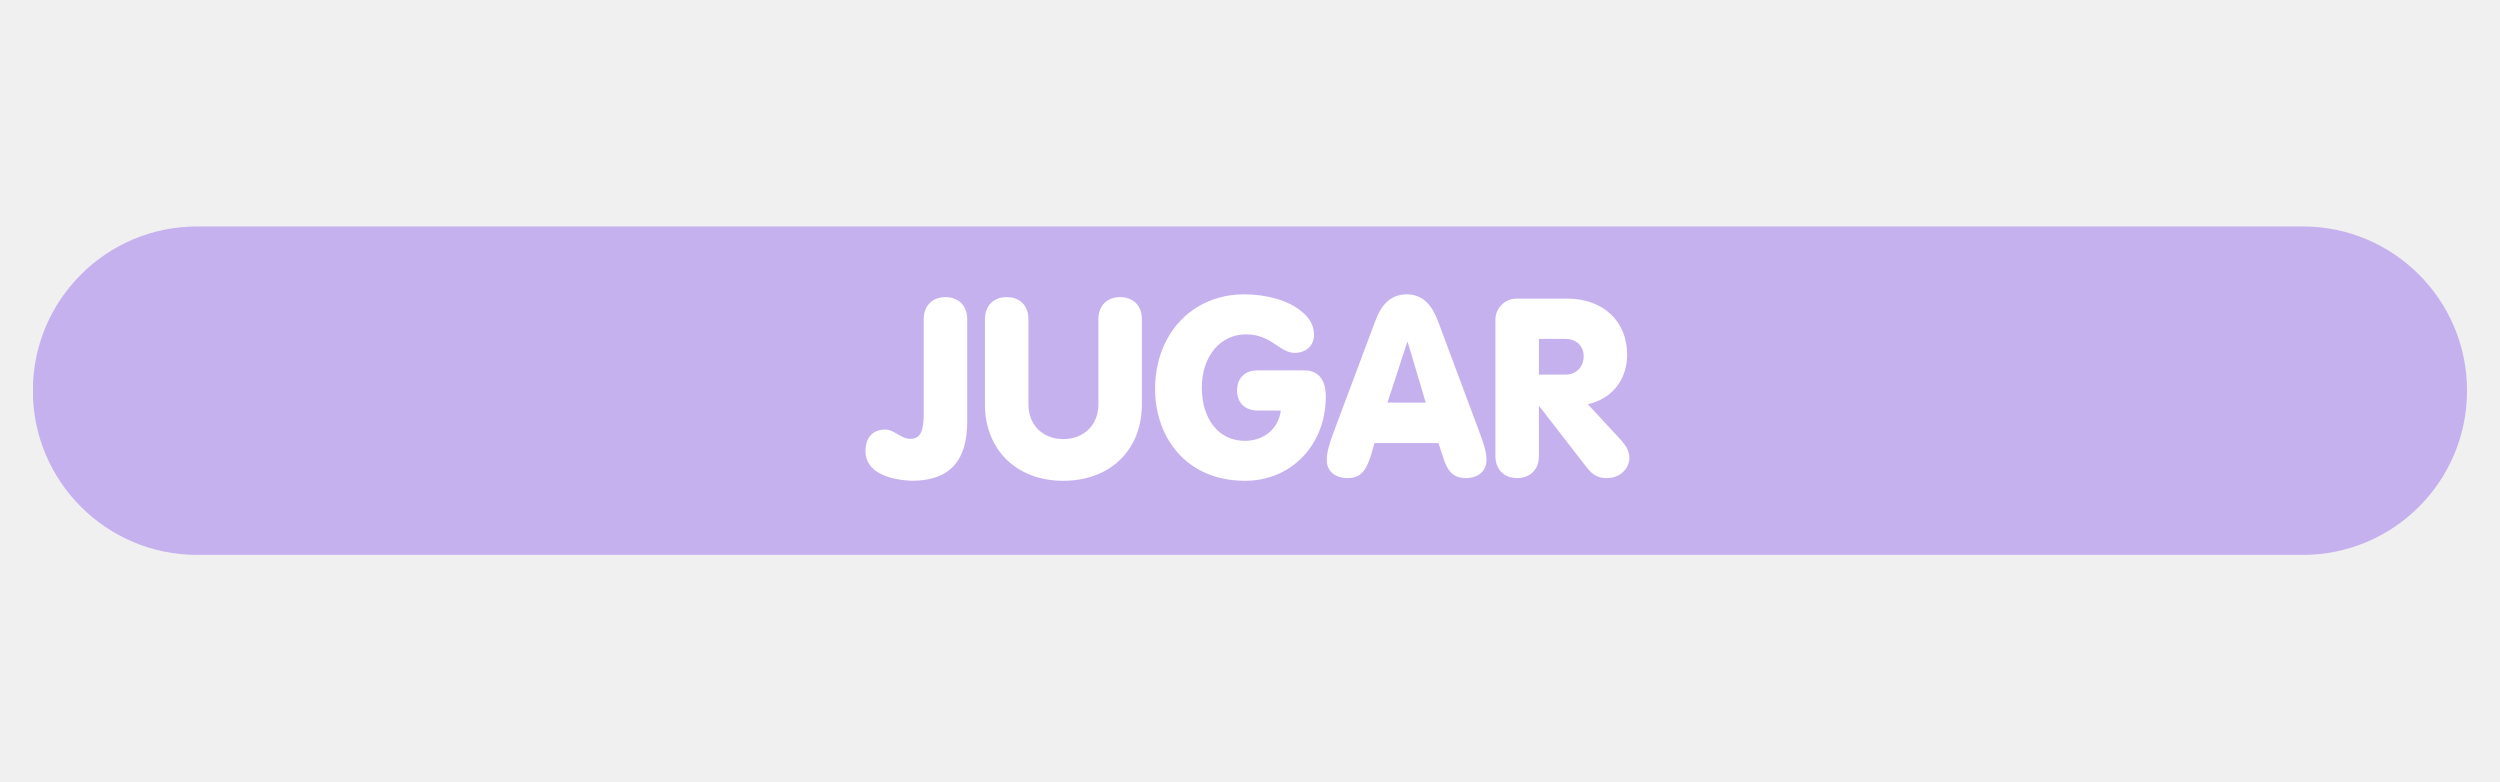
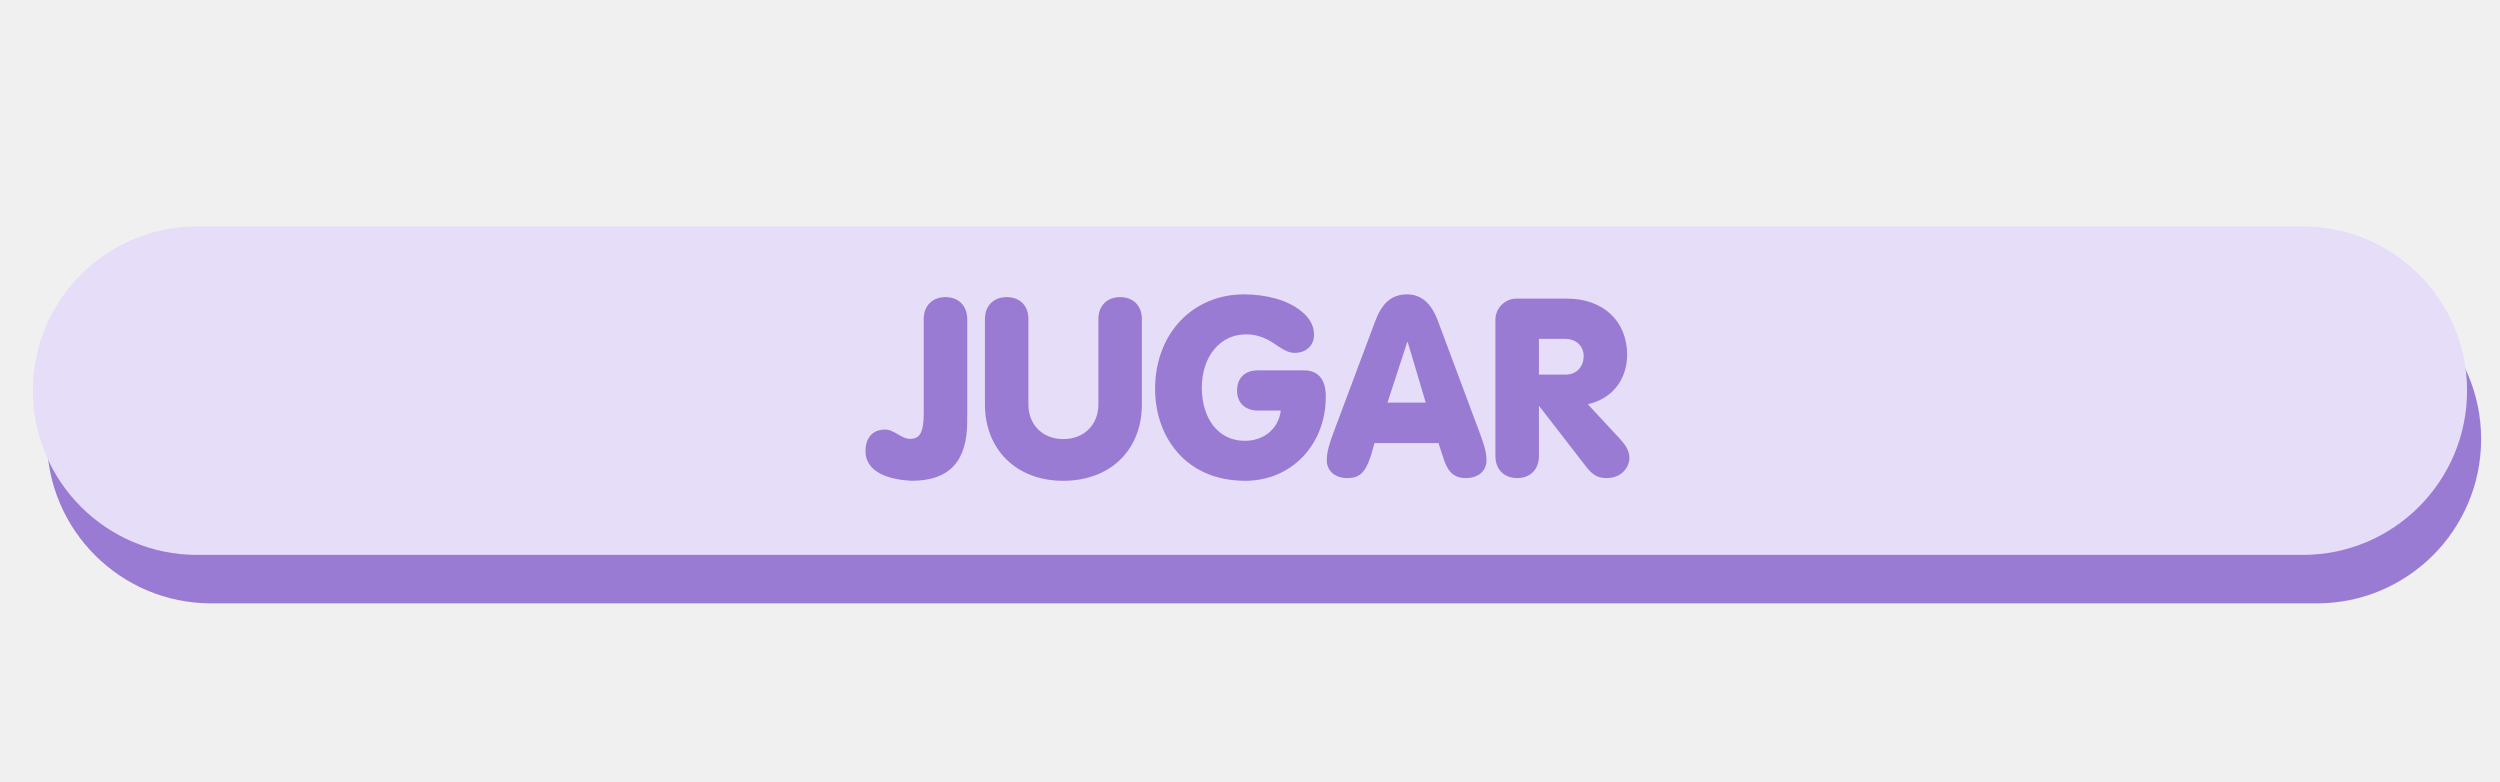
<svg xmlns="http://www.w3.org/2000/svg" width="320" zoomAndPan="magnify" viewBox="0 0 240 75" height="100" preserveAspectRatio="xMidYMid meet" version="1.0">
  <defs>
    <g />
-     <clipPath id="ecdf648951">
+     <clipPath id="5ba12e5a4a">
+       <path d="M 4.402 26.387 L 238.188 26.387 L 238.188 57.922 L 4.402 57.922 Z M 4.402 26.387 " clip-rule="nonzero" />
+     </clipPath>
+     <clipPath id="c7e34607e9">
+       <path d="M 238.188 42.156 C 238.188 50.863 231.129 57.922 222.422 57.922 L 20.27 57.922 C 11.562 57.922 4.504 50.863 4.504 42.156 C 4.504 33.445 11.562 26.387 20.27 26.387 L 222.422 26.387 C 231.129 26.387 238.188 33.445 238.188 42.156 Z M 238.188 42.156 " clip-rule="nonzero" />
+     </clipPath>
+     <clipPath id="f90fa7973c">
+       <path d="M 0.402 0.387 L 234.188 0.387 L 234.188 31.922 L 0.402 31.922 Z M 0.402 0.387 " clip-rule="nonzero" />
+     </clipPath>
+     <clipPath id="4da21231e9">
+       <path d="M 234.188 16.156 C 234.188 24.863 227.129 31.922 218.422 31.922 L 16.27 31.922 C 7.562 31.922 0.504 24.863 0.504 16.156 C 0.504 7.445 7.562 0.387 16.27 0.387 L 218.422 0.387 C 227.129 0.387 234.188 7.445 234.188 16.156 Z M 234.188 16.156 " clip-rule="nonzero" />
+     </clipPath>
+     <clipPath id="b291acfde9">
+       <rect x="0" width="235" y="0" height="32" />
+     </clipPath>
+     <clipPath id="071f1066de">
      <path d="M 3.051 21.738 L 236.836 21.738 L 236.836 53.27 L 3.051 53.27 Z M 3.051 21.738 " clip-rule="nonzero" />
    </clipPath>
-     <clipPath id="af05d823f1">
+     <clipPath id="fb14a31790">
      <path d="M 236.836 37.504 C 236.836 46.211 229.777 53.27 221.07 53.27 L 18.918 53.27 C 10.211 53.27 3.152 46.211 3.152 37.504 C 3.152 28.797 10.211 21.738 18.918 21.738 L 221.07 21.738 C 229.777 21.738 236.836 28.797 236.836 37.504 Z M 236.836 37.504 " clip-rule="nonzero" />
    </clipPath>
-     <clipPath id="66e957fbe1">
+     <clipPath id="29da6ef7e1">
      <path d="M 0.121 0.738 L 233.836 0.738 L 233.836 32.27 L 0.121 32.27 Z M 0.121 0.738 " clip-rule="nonzero" />
    </clipPath>
-     <clipPath id="21ac0bec1c">
+     <clipPath id="71d231d719">
      <path d="M 233.836 16.504 C 233.836 25.211 226.777 32.27 218.07 32.27 L 15.918 32.27 C 7.211 32.27 0.152 25.211 0.152 16.504 C 0.152 7.797 7.211 0.738 15.918 0.738 L 218.07 0.738 C 226.777 0.738 233.836 7.797 233.836 16.504 Z M 233.836 16.504 " clip-rule="nonzero" />
    </clipPath>
-     <clipPath id="eb35fad019">
+     <clipPath id="4b15459c3a">
      <rect x="0" width="234" y="0" height="33" />
    </clipPath>
  </defs>
-   <g clip-path="url(#ecdf648951)">
-     <g clip-path="url(#af05d823f1)">
-       <g transform="matrix(1, 0, 0, 1, 3, 21)">
-         <g clip-path="url(#eb35fad019)">
-           <g clip-path="url(#66e957fbe1)">
-             <g clip-path="url(#21ac0bec1c)">
-               <path fill="#c6b1ef" d="M 233.836 0.738 L 233.836 32.27 L 0.172 32.27 L 0.172 0.738 Z M 233.836 0.738 " fill-opacity="1" fill-rule="nonzero" />
+   <g clip-path="url(#5ba12e5a4a)">
+     <g clip-path="url(#c7e34607e9)">
+       <g transform="matrix(1, 0, 0, 1, 4, 26)">
+         <g clip-path="url(#b291acfde9)">
+           <g clip-path="url(#f90fa7973c)">
+             <g clip-path="url(#4da21231e9)">
+               <path fill="#997bd4" d="M 234.188 0.387 L 234.188 31.922 L 0.523 31.922 L 0.523 0.387 Z M 234.188 0.387 " fill-opacity="1" fill-rule="nonzero" />
            </g>
          </g>
        </g>
      </g>
    </g>
  </g>
-   <g fill="#ffffff" fill-opacity="1">
+   <g clip-path="url(#071f1066de)">
+     <g clip-path="url(#fb14a31790)">
+       <g transform="matrix(1, 0, 0, 1, 3, 21)">
+         <g clip-path="url(#4b15459c3a)">
+           <g clip-path="url(#29da6ef7e1)">
+             <g clip-path="url(#71d231d719)">
+               <path fill="#e6ddf8" d="M 233.836 0.738 L 233.836 32.27 L 0.172 32.27 L 0.172 0.738 Z M 233.836 0.738 " fill-opacity="1" fill-rule="nonzero" />
+             </g>
+           </g>
+         </g>
+       </g>
+     </g>
+   </g>
+   <g fill="#997bd4" fill-opacity="1">
    <g transform="translate(83.30273, 45.74999)">
      <g>
        <path d="M 4.199 0.406 C 7.82 0.406 9.551 -1.441 9.551 -5.301 L 9.551 -15.117 C 9.551 -16.434 8.684 -17.227 7.461 -17.227 C 6.238 -17.227 5.375 -16.434 5.375 -15.117 L 5.375 -6.094 C 5.375 -4.391 5.086 -3.621 4.078 -3.621 C 3.191 -3.621 2.566 -4.512 1.656 -4.512 C 0.434 -4.512 -0.215 -3.672 -0.215 -2.445 C -0.215 -0.289 2.277 0.312 4.199 0.406 Z M 4.199 0.406 " />
      </g>
    </g>
  </g>
-   <g fill="#ffffff" fill-opacity="1">
+   <g fill="#997bd4" fill-opacity="1">
    <g transform="translate(93.76161, 45.74999)">
      <g>
        <path d="M 8.301 0.406 C 12.957 0.406 15.859 -2.688 15.859 -6.91 L 15.859 -15.117 C 15.859 -16.434 14.996 -17.227 13.773 -17.227 C 12.523 -17.227 11.684 -16.41 11.684 -15.117 L 11.684 -6.91 C 11.684 -4.992 10.316 -3.598 8.324 -3.598 C 6.285 -3.598 4.965 -5.016 4.965 -6.91 L 4.965 -15.117 C 4.965 -16.434 4.125 -17.227 2.879 -17.227 C 1.656 -17.227 0.793 -16.434 0.793 -15.117 L 0.793 -6.91 C 0.793 -2.664 3.742 0.406 8.301 0.406 Z M 8.301 0.406 " />
      </g>
    </g>
  </g>
-   <g fill="#ffffff" fill-opacity="1">
+   <g fill="#997bd4" fill-opacity="1">
    <g transform="translate(110.4095, 45.74999)">
      <g>
        <path d="M 9.141 0.406 C 13.531 0.406 16.867 -3.023 16.867 -7.676 C 16.867 -9.43 16.051 -10.195 14.781 -10.195 L 10.34 -10.195 C 9.141 -10.195 8.348 -9.5 8.348 -8.254 C 8.348 -7.055 9.141 -6.336 10.363 -6.336 L 12.547 -6.336 C 12.332 -4.582 10.918 -3.43 9.094 -3.43 C 6.527 -3.43 4.965 -5.59 4.965 -8.543 C 4.965 -11.539 6.742 -13.652 9.188 -13.652 C 10.82 -13.652 11.707 -12.883 12.379 -12.453 C 12.859 -12.141 13.316 -11.875 13.891 -11.875 C 15.02 -11.875 15.738 -12.621 15.738 -13.605 C 15.738 -14.539 15.258 -15.309 14.469 -15.906 C 13.242 -16.914 11.18 -17.492 9.02 -17.492 C 4.102 -17.492 0.48 -13.746 0.48 -8.398 C 0.48 -3.934 3.312 0.406 9.141 0.406 Z M 9.141 0.406 " />
      </g>
    </g>
  </g>
-   <g fill="#ffffff" fill-opacity="1">
+   <g fill="#997bd4" fill-opacity="1">
    <g transform="translate(127.417, 45.74999)">
      <g>
        <path d="M 1.945 0.145 C 3.047 0.145 3.648 -0.336 4.176 -1.969 L 4.535 -3.215 L 10.676 -3.215 L 11.109 -1.895 C 11.492 -0.625 12.02 0.145 13.293 0.145 C 14.492 0.145 15.285 -0.527 15.285 -1.582 C 15.285 -2.422 14.973 -3.285 14.66 -4.125 L 10.629 -14.922 C 10.027 -16.531 9.117 -17.492 7.652 -17.492 C 6.094 -17.492 5.207 -16.531 4.605 -14.922 L 0.527 -4.031 C 0.266 -3.312 -0.047 -2.398 -0.047 -1.582 C -0.047 -0.527 0.742 0.145 1.945 0.145 Z M 5.781 -7.102 L 7.676 -12.906 L 7.727 -12.906 L 9.453 -7.102 Z M 5.781 -7.102 " />
      </g>
    </g>
  </g>
-   <g fill="#ffffff" fill-opacity="1">
+   <g fill="#997bd4" fill-opacity="1">
    <g transform="translate(142.6496, 45.74999)">
      <g>
        <path d="M 3 0.145 C 4.223 0.145 5.086 -0.648 5.086 -1.969 L 5.086 -6.742 L 5.133 -6.742 L 9.574 -1.008 C 10.27 -0.07 10.844 0.145 11.59 0.145 C 13.004 0.145 13.773 -0.887 13.773 -1.801 C 13.773 -2.496 13.363 -3.07 12.883 -3.598 L 9.789 -6.934 L 9.934 -6.98 C 12.477 -7.629 13.555 -9.691 13.555 -11.684 C 13.555 -14.996 11.18 -17.082 7.797 -17.082 L 2.926 -17.082 C 1.848 -17.082 0.91 -16.195 0.91 -15.043 L 0.91 -1.969 C 0.91 -0.648 1.777 0.145 3 0.145 Z M 5.086 -9.789 L 5.086 -13.219 L 7.652 -13.219 C 8.543 -13.219 9.383 -12.621 9.383 -11.562 C 9.383 -10.508 8.66 -9.789 7.652 -9.789 Z M 5.086 -9.789 " />
      </g>
    </g>
  </g>
</svg>
